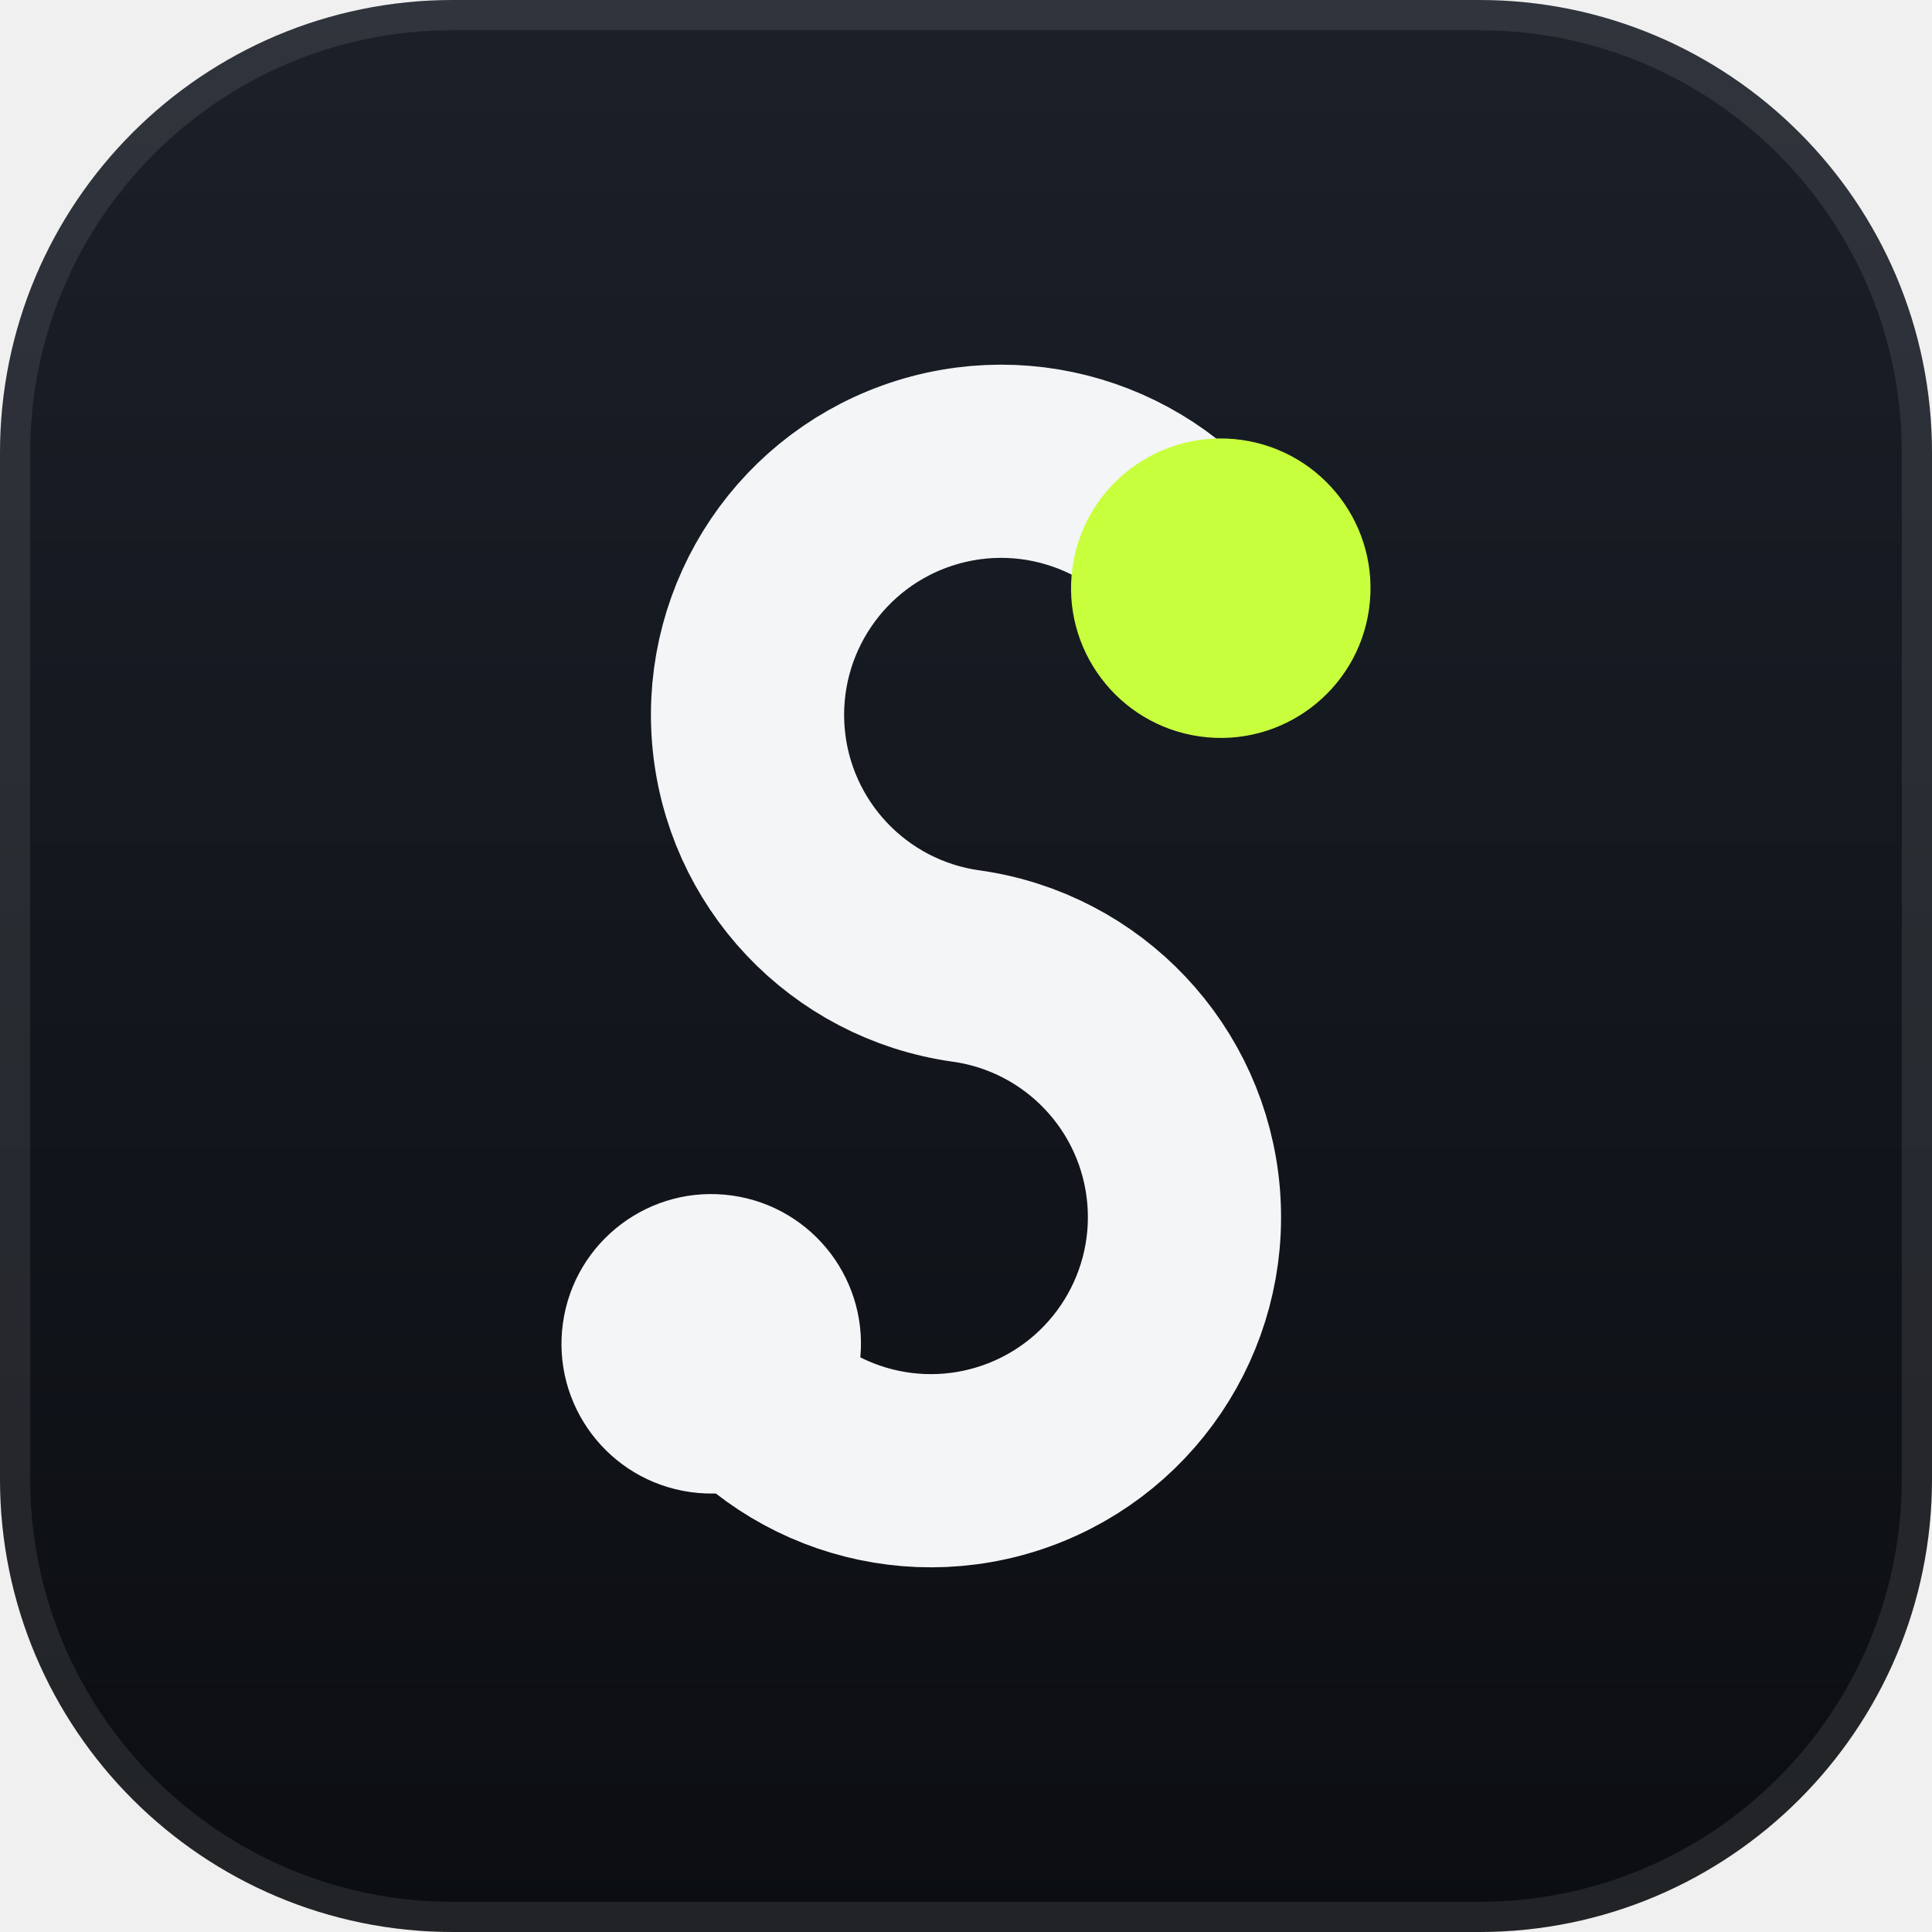
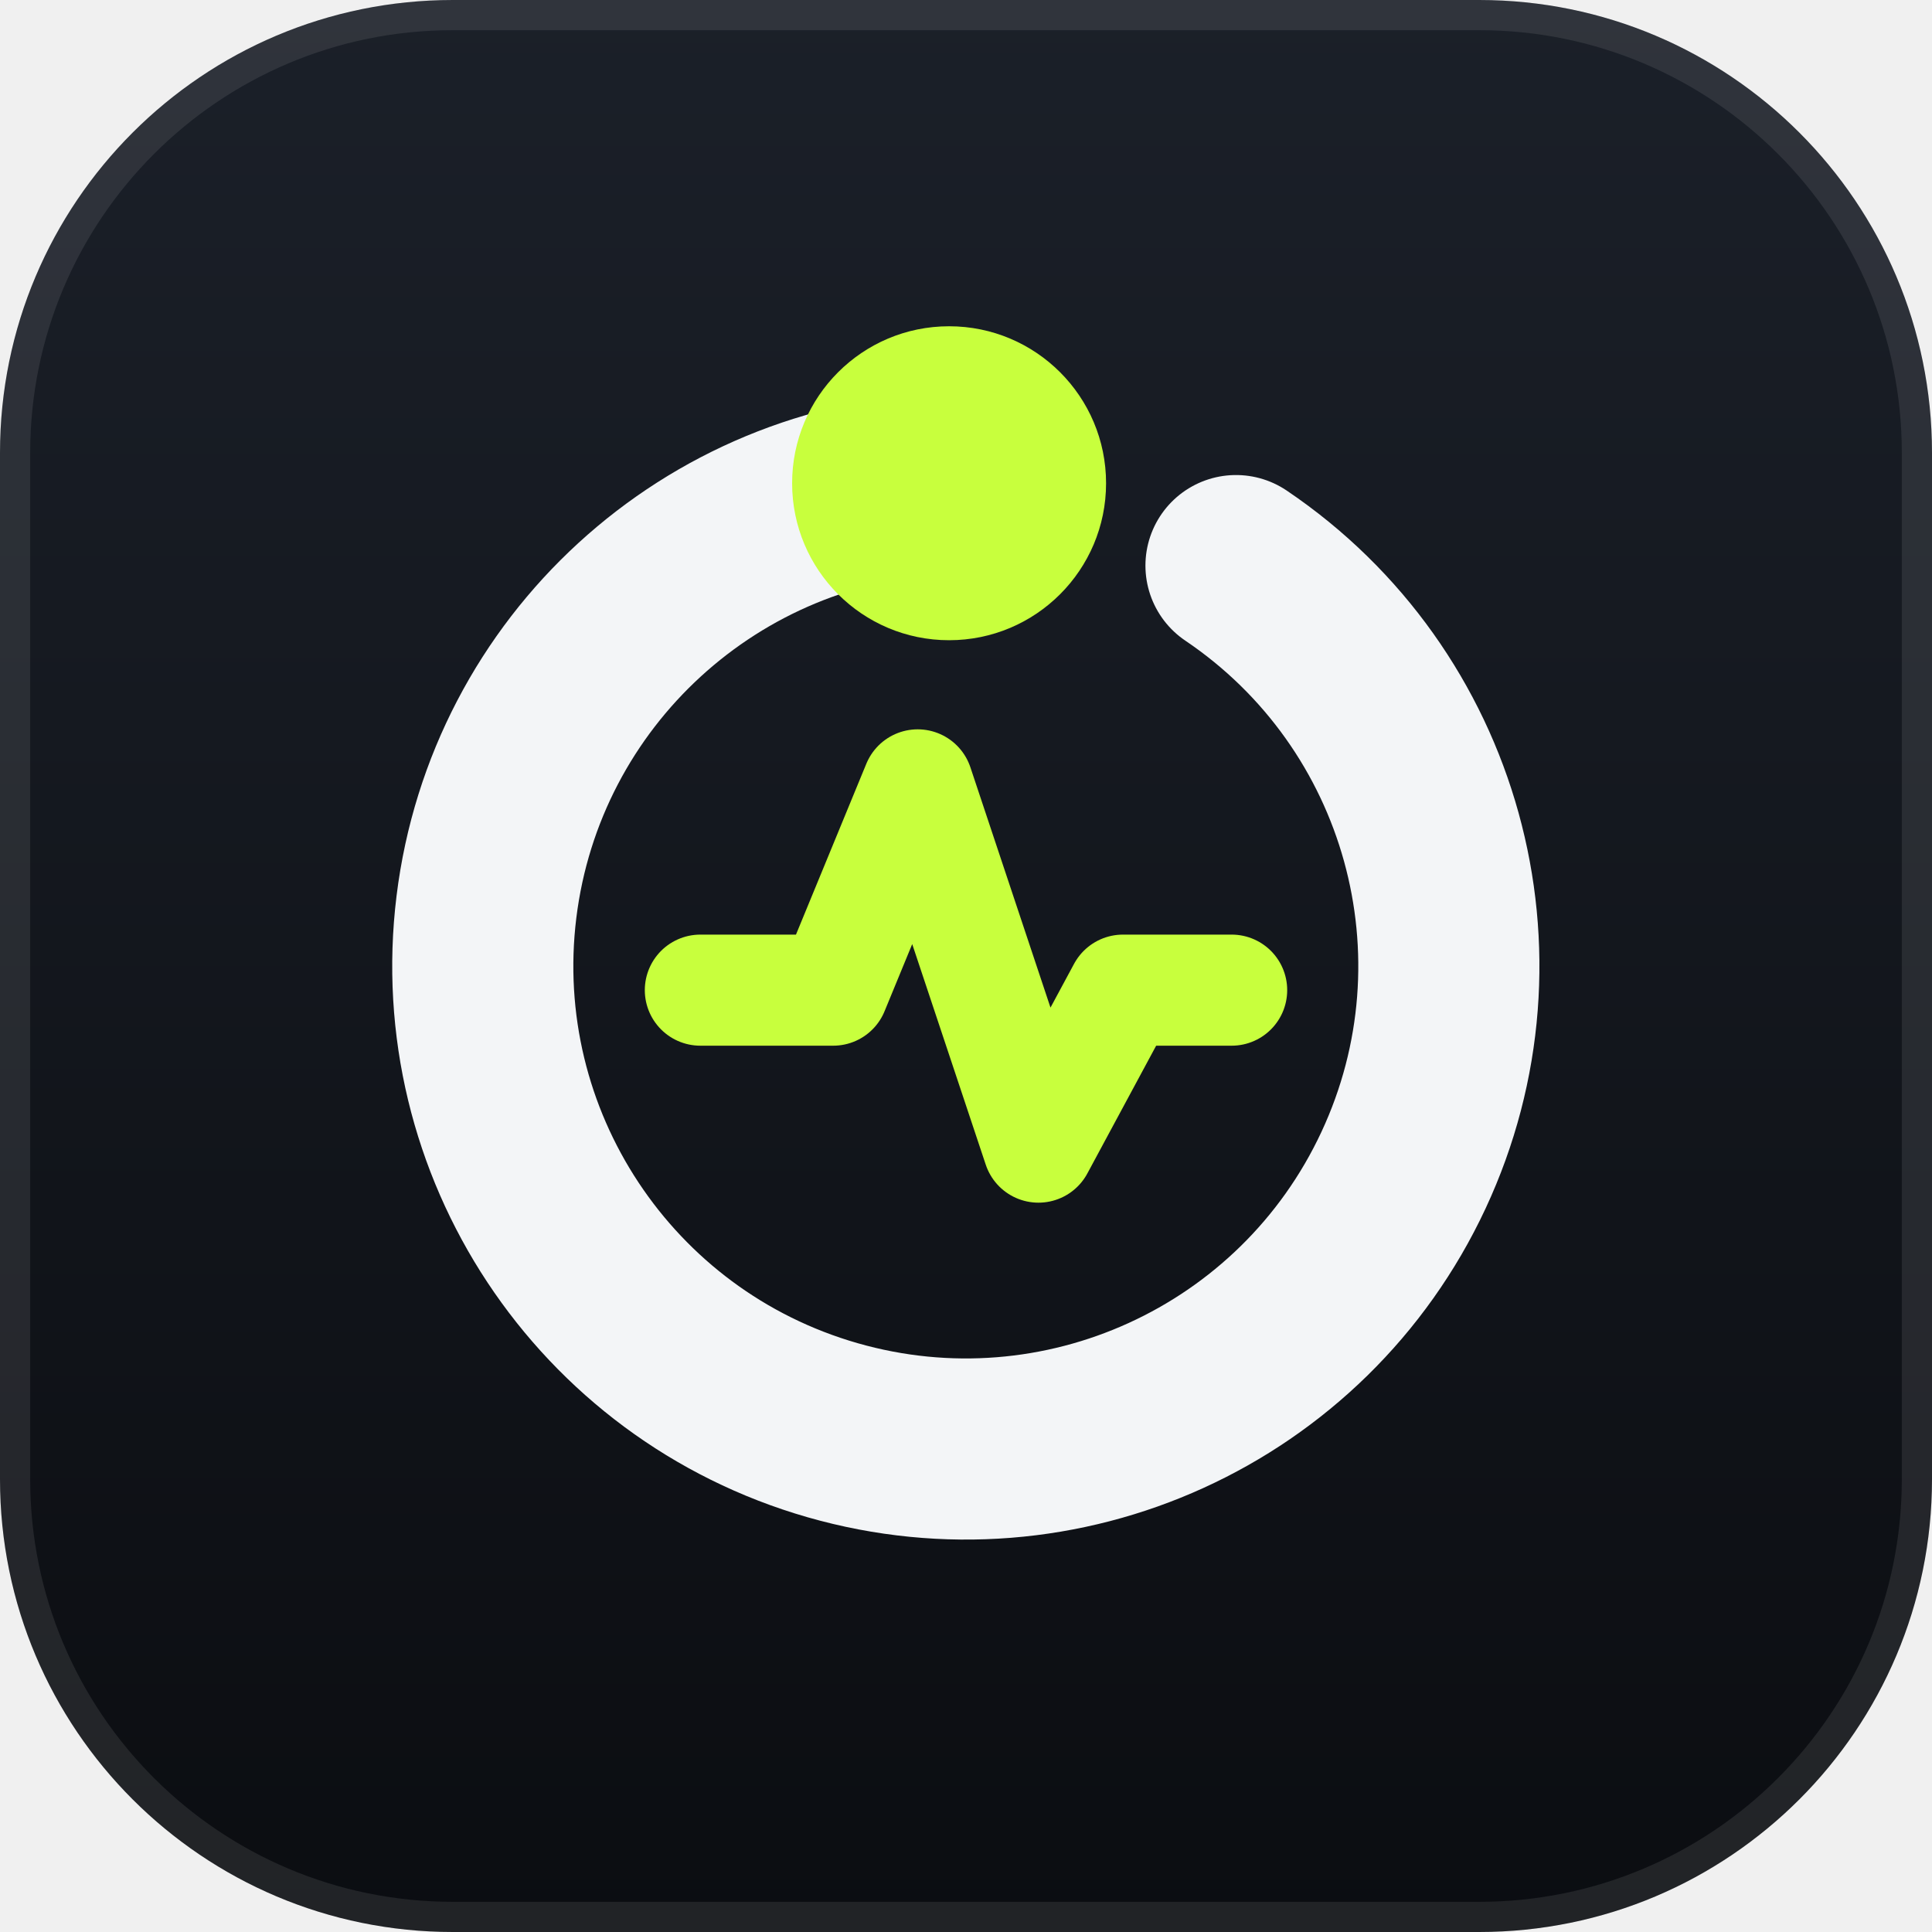
<svg xmlns="http://www.w3.org/2000/svg" viewBox="0 0 64 64">
  <defs>
    <linearGradient id="t" x1="0" y1="0" x2="0" y2="1">
      <stop offset="0" stop-color="#1b2029" />
      <stop offset="1" stop-color="#0b0d11" />
    </linearGradient>
  </defs>
  <rect width="64" height="64" rx="15" fill="url(#t)" />
  <rect x=".5" y=".5" width="63" height="63" rx="14.5" fill="none" stroke="#fff" stroke-opacity=".09" />
  <g transform="translate(6.4 6.4) scale(.8)">
-     <g transform="rotate(8 32 32)">
-       <path d="M40.27,15.04 A10.5 10.5 0 1 0 32 32 A10.5 10.5 0 1 1 23.73,48.96" fill="none" stroke="#f3f5f7" stroke-width="8" stroke-linecap="round" />
-       <circle cx="40.27" cy="15.04" r="6.2" fill="#c8ff3d" />
-       <circle cx="23.73" cy="48.96" r="6.2" fill="#f3f5f7" />
-     </g>
+     <path d="M43.18,15.42 A20 20 0 1 1 31.3,12.01" fill="none" stroke="#f3f5f7" stroke-width="7.5" stroke-linecap="round" />
+     <circle cx="31.3" cy="12.01" r="6.5" fill="#c8ff3d" />
+     <path d="M21 33 h5.5 l3.5 -8.5 l5 15 l3.5 -6.5 h4.5" fill="none" stroke="#c8ff3d" stroke-width="4.6" stroke-linecap="round" stroke-linejoin="round" />
  </g>
</svg>
